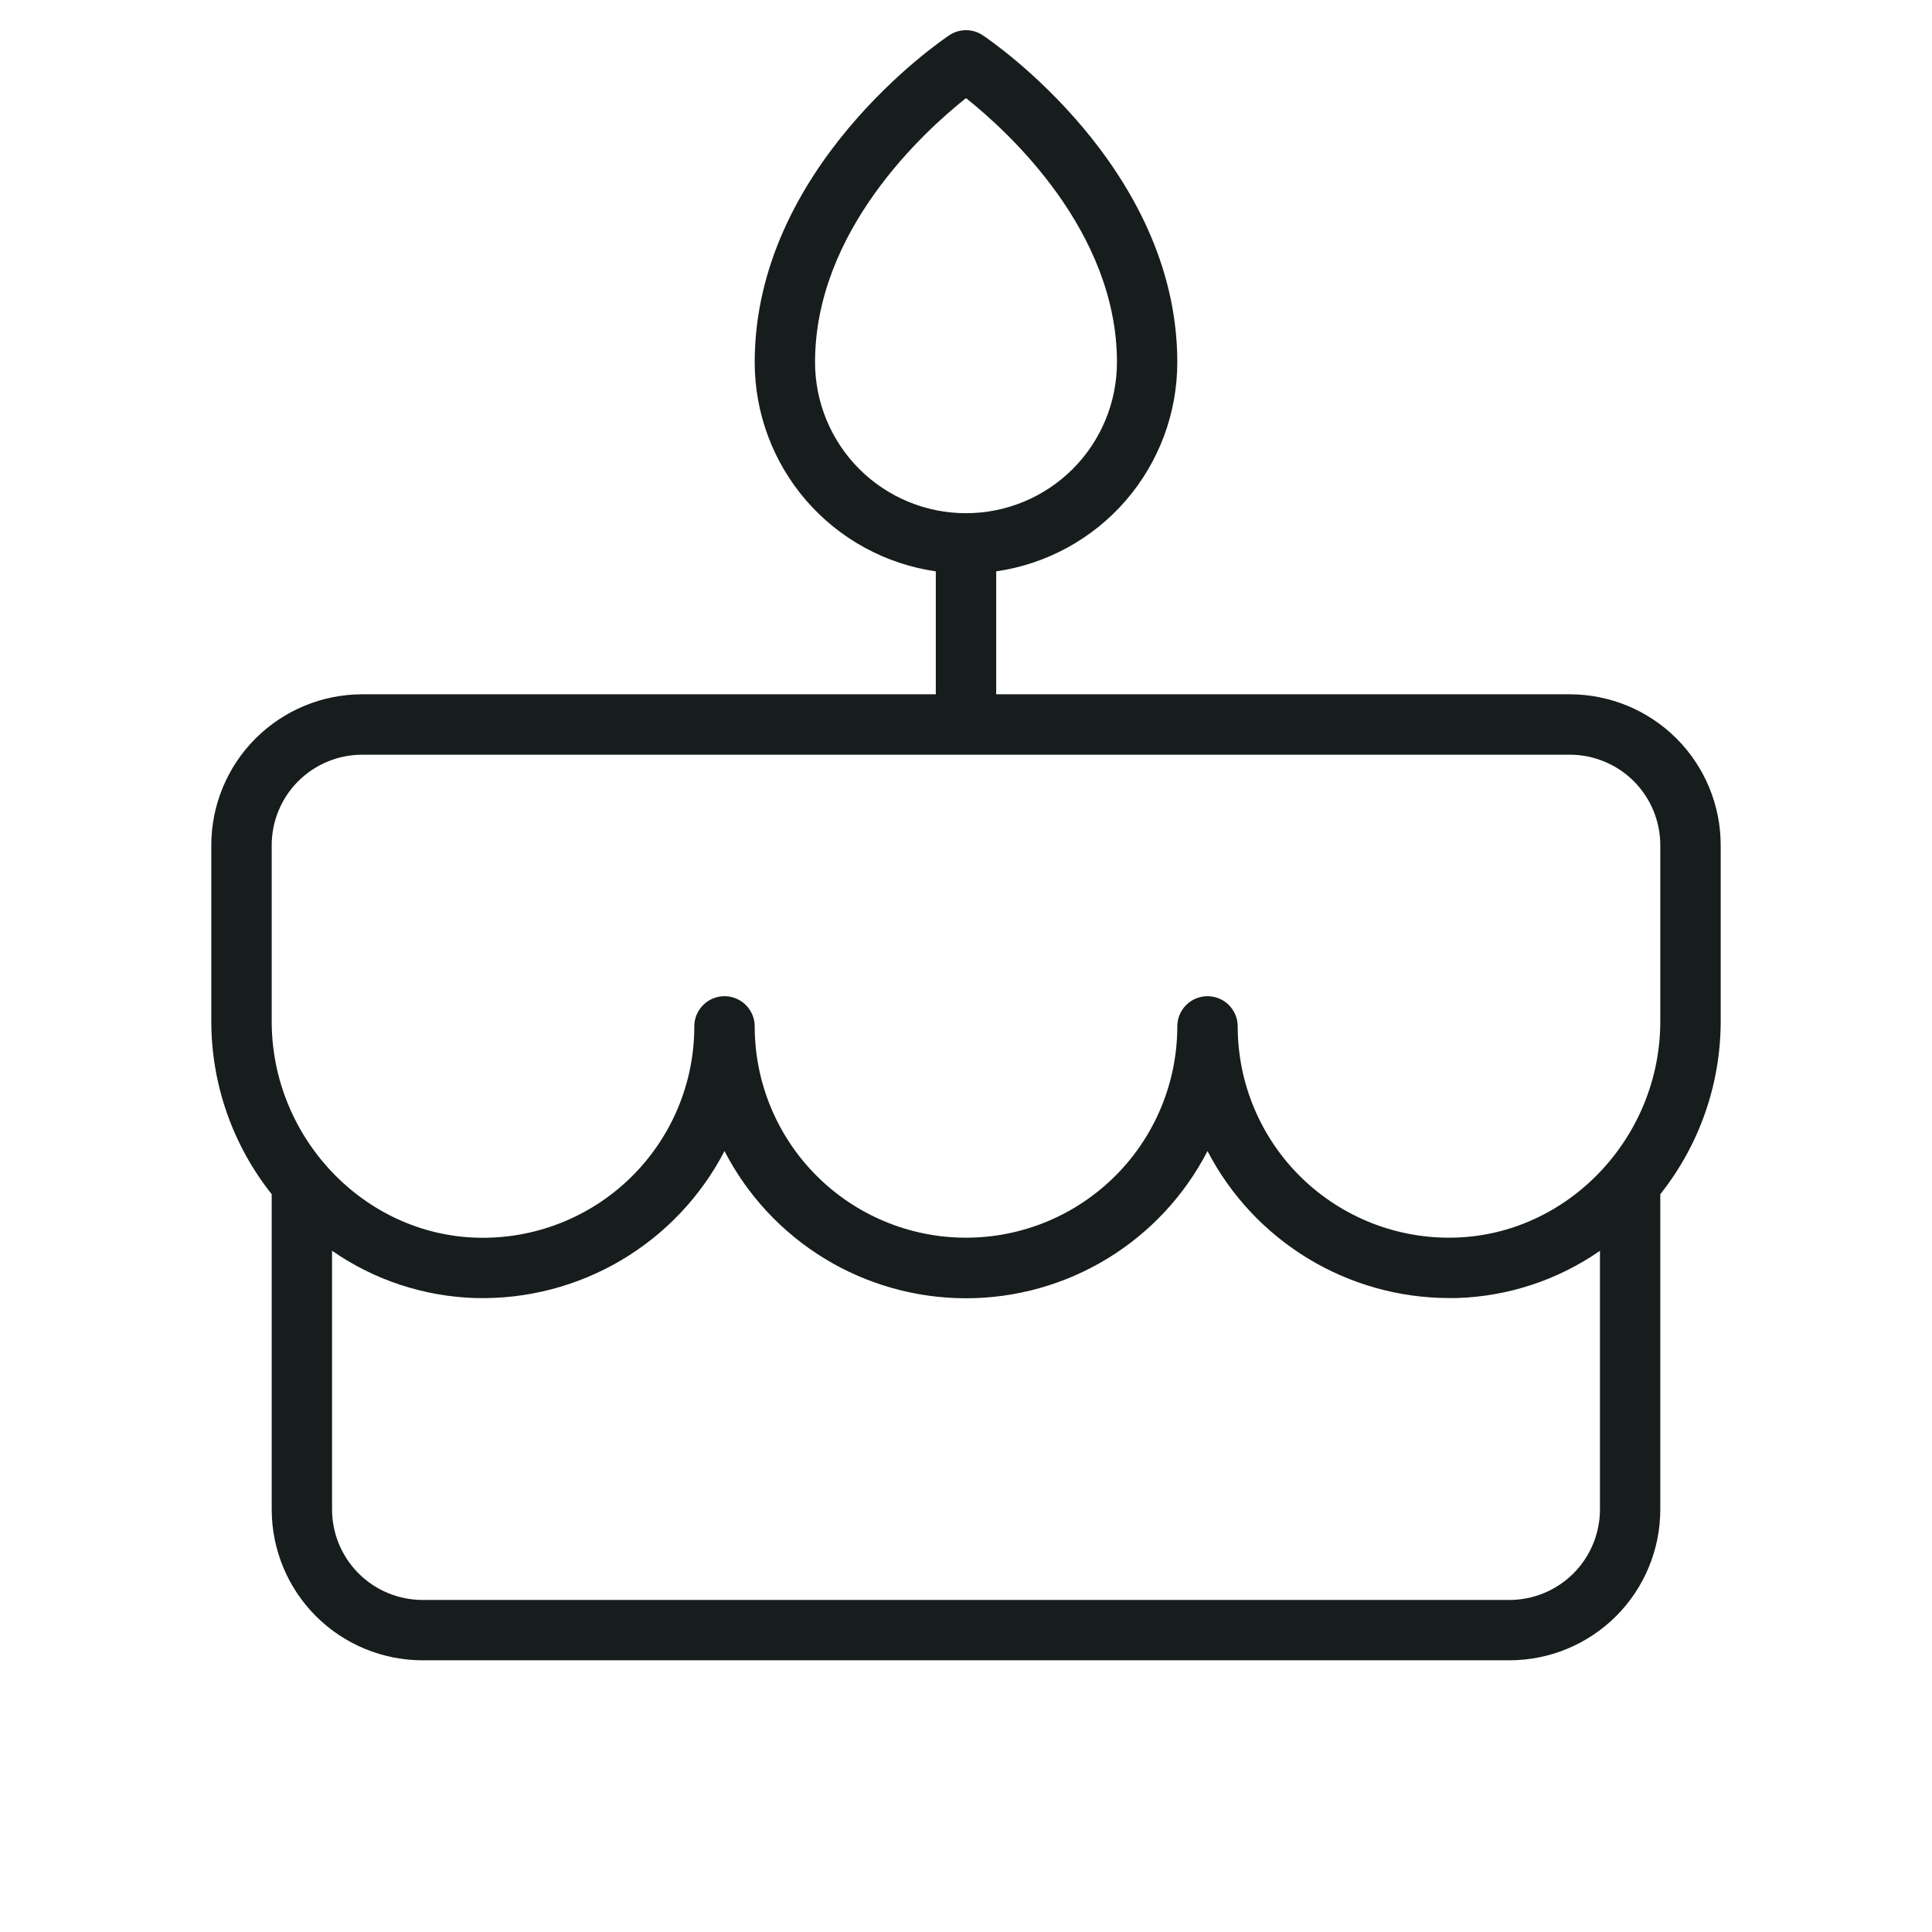
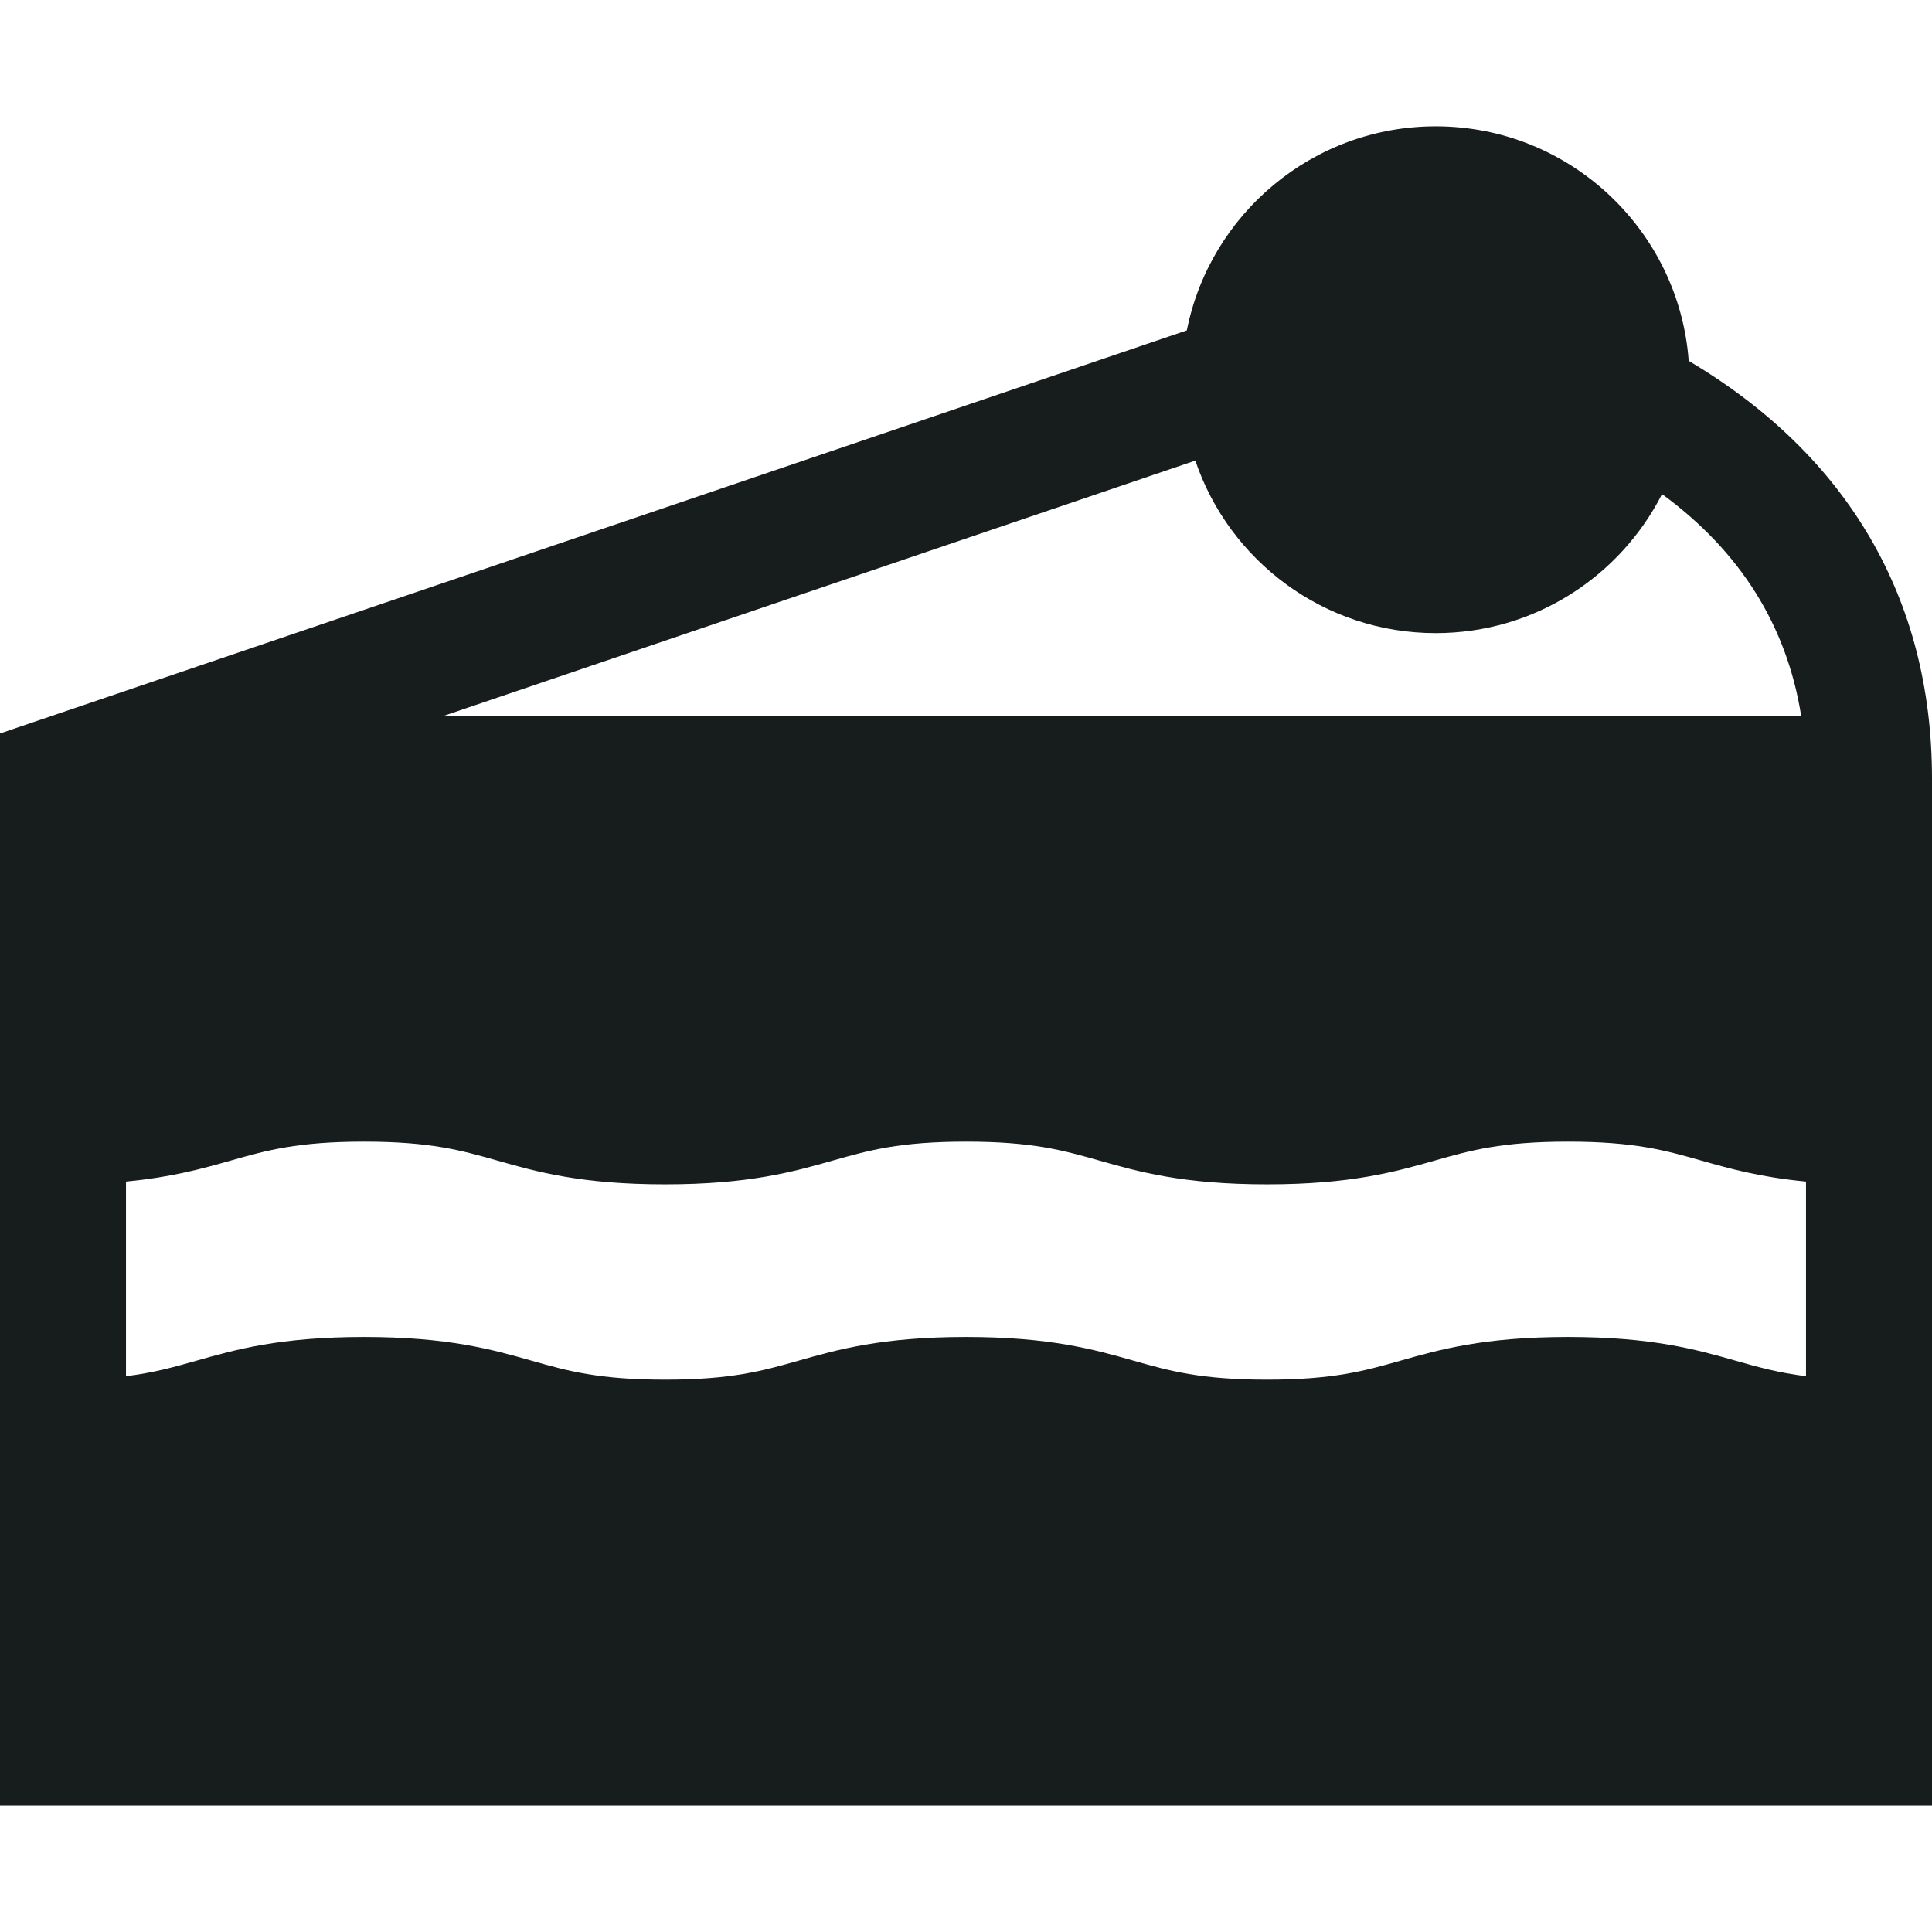
<svg xmlns="http://www.w3.org/2000/svg" width="60" height="60" viewBox="0 0 60 60" fill="none">
-   <path d="M53.438 26.25C53.438 25.007 52.944 23.814 52.065 22.935C51.185 22.056 49.993 21.562 48.75 21.562H30.938V17.744C32.499 17.519 33.928 16.738 34.961 15.546C35.994 14.353 36.562 12.828 36.562 11.25C36.562 5.194 30.766 1.259 30.52 1.095C30.366 0.992 30.185 0.937 30 0.937C29.815 0.937 29.634 0.992 29.48 1.095C29.234 1.259 23.438 5.194 23.438 11.25C23.438 12.828 24.006 14.353 25.039 15.546C26.073 16.738 27.501 17.519 29.062 17.744V21.562H11.25C10.007 21.562 8.815 22.056 7.935 22.935C7.056 23.814 6.562 25.007 6.562 26.25V31.718C6.563 33.668 7.224 35.561 8.438 37.087V46.875C8.438 48.118 8.931 49.31 9.81 50.19C10.69 51.069 11.882 51.562 13.125 51.562H46.875C48.118 51.562 49.31 51.069 50.19 50.19C51.069 49.31 51.562 48.118 51.562 46.875V37.087C52.776 35.561 53.437 33.668 53.438 31.718V26.25ZM25.312 11.25C25.312 7.174 28.68 4.095 30 3.047C31.32 4.097 34.688 7.177 34.688 11.25C34.688 12.493 34.194 13.685 33.315 14.565C32.435 15.444 31.243 15.938 30 15.938C28.757 15.938 27.564 15.444 26.685 14.565C25.806 13.685 25.312 12.493 25.312 11.25ZM46.875 49.688H13.125C12.379 49.688 11.664 49.391 11.136 48.864C10.609 48.336 10.312 47.621 10.312 46.875V38.843C11.623 39.754 13.17 40.264 14.766 40.312C16.353 40.353 17.92 39.947 19.288 39.14C20.656 38.332 21.769 37.157 22.5 35.747C23.21 37.124 24.285 38.279 25.608 39.086C26.931 39.892 28.451 40.319 30 40.319C31.549 40.319 33.069 39.892 34.392 39.086C35.715 38.279 36.79 37.124 37.5 35.747C38.213 37.121 39.29 38.273 40.612 39.078C41.934 39.883 43.452 40.31 45 40.312H45.234C46.83 40.265 48.377 39.755 49.688 38.845V46.875C49.688 47.621 49.391 48.336 48.864 48.864C48.336 49.391 47.621 49.688 46.875 49.688ZM51.562 31.718C51.562 35.325 48.701 38.339 45.185 38.435C44.308 38.46 43.435 38.309 42.617 37.99C41.8 37.671 41.054 37.192 40.425 36.581C39.796 35.969 39.296 35.237 38.955 34.429C38.613 33.621 38.438 32.752 38.438 31.875C38.438 31.626 38.339 31.388 38.163 31.212C37.987 31.036 37.749 30.938 37.5 30.938C37.251 30.938 37.013 31.036 36.837 31.212C36.661 31.388 36.562 31.626 36.562 31.875C36.562 33.615 35.871 35.285 34.64 36.515C33.41 37.746 31.741 38.438 30 38.438C28.259 38.438 26.59 37.746 25.36 36.515C24.129 35.285 23.438 33.615 23.438 31.875C23.438 31.626 23.339 31.388 23.163 31.212C22.987 31.036 22.749 30.938 22.5 30.938C22.251 30.938 22.013 31.036 21.837 31.212C21.661 31.388 21.562 31.626 21.562 31.875C21.563 32.753 21.387 33.621 21.046 34.43C20.704 35.238 20.204 35.97 19.575 36.582C18.946 37.194 18.201 37.673 17.383 37.992C16.565 38.311 15.692 38.462 14.815 38.438C11.299 38.341 8.438 35.327 8.438 31.72V26.25C8.438 25.504 8.734 24.789 9.261 24.261C9.789 23.734 10.504 23.438 11.25 23.438H48.75C49.496 23.438 50.211 23.734 50.739 24.261C51.266 24.789 51.562 25.504 51.562 26.25V31.718Z" fill="#171D1C" />
+   <path d="M52.444 11.207C52.143 7.14 48.736 3.923 44.588 3.923C40.767 3.923 37.574 6.653 36.858 10.261L0 22.779V56.077H60V24.18C60 18.604 57.393 14.141 52.444 11.207ZM37.122 14.305C38.174 17.415 41.122 19.662 44.588 19.662C47.654 19.662 50.314 17.903 51.616 15.344C54.041 17.119 55.488 19.422 55.936 22.224H13.802L37.122 14.305ZM56.087 42.74C55.221 42.632 54.591 42.454 53.904 42.259C52.686 41.913 51.305 41.522 48.696 41.522C46.087 41.522 44.706 41.913 43.488 42.259C42.375 42.575 41.413 42.847 39.349 42.847C37.284 42.847 36.322 42.575 35.209 42.259C33.991 41.913 32.61 41.522 30.001 41.522C27.392 41.522 26.011 41.913 24.793 42.259C23.68 42.575 22.718 42.847 20.653 42.847C18.588 42.847 17.627 42.575 16.513 42.259C15.295 41.913 13.914 41.522 11.305 41.522C8.696 41.522 7.315 41.913 6.097 42.259C5.409 42.454 4.779 42.632 3.913 42.74V36.694H3.913C5.338 36.56 6.294 36.29 7.165 36.043C8.278 35.727 9.24 35.455 11.305 35.455C13.37 35.455 14.331 35.727 15.445 36.043C16.663 36.389 18.044 36.781 20.653 36.781C23.262 36.781 24.643 36.389 25.861 36.043C26.975 35.727 27.936 35.455 30.001 35.455C32.066 35.455 33.027 35.727 34.141 36.043C35.359 36.389 36.739 36.781 39.349 36.781C41.958 36.781 43.338 36.389 44.556 36.043C45.67 35.727 46.631 35.455 48.696 35.455C50.761 35.455 51.722 35.727 52.836 36.043C53.706 36.29 54.662 36.56 56.087 36.694V42.74H56.087Z" fill="#171D1C" />
</svg>
